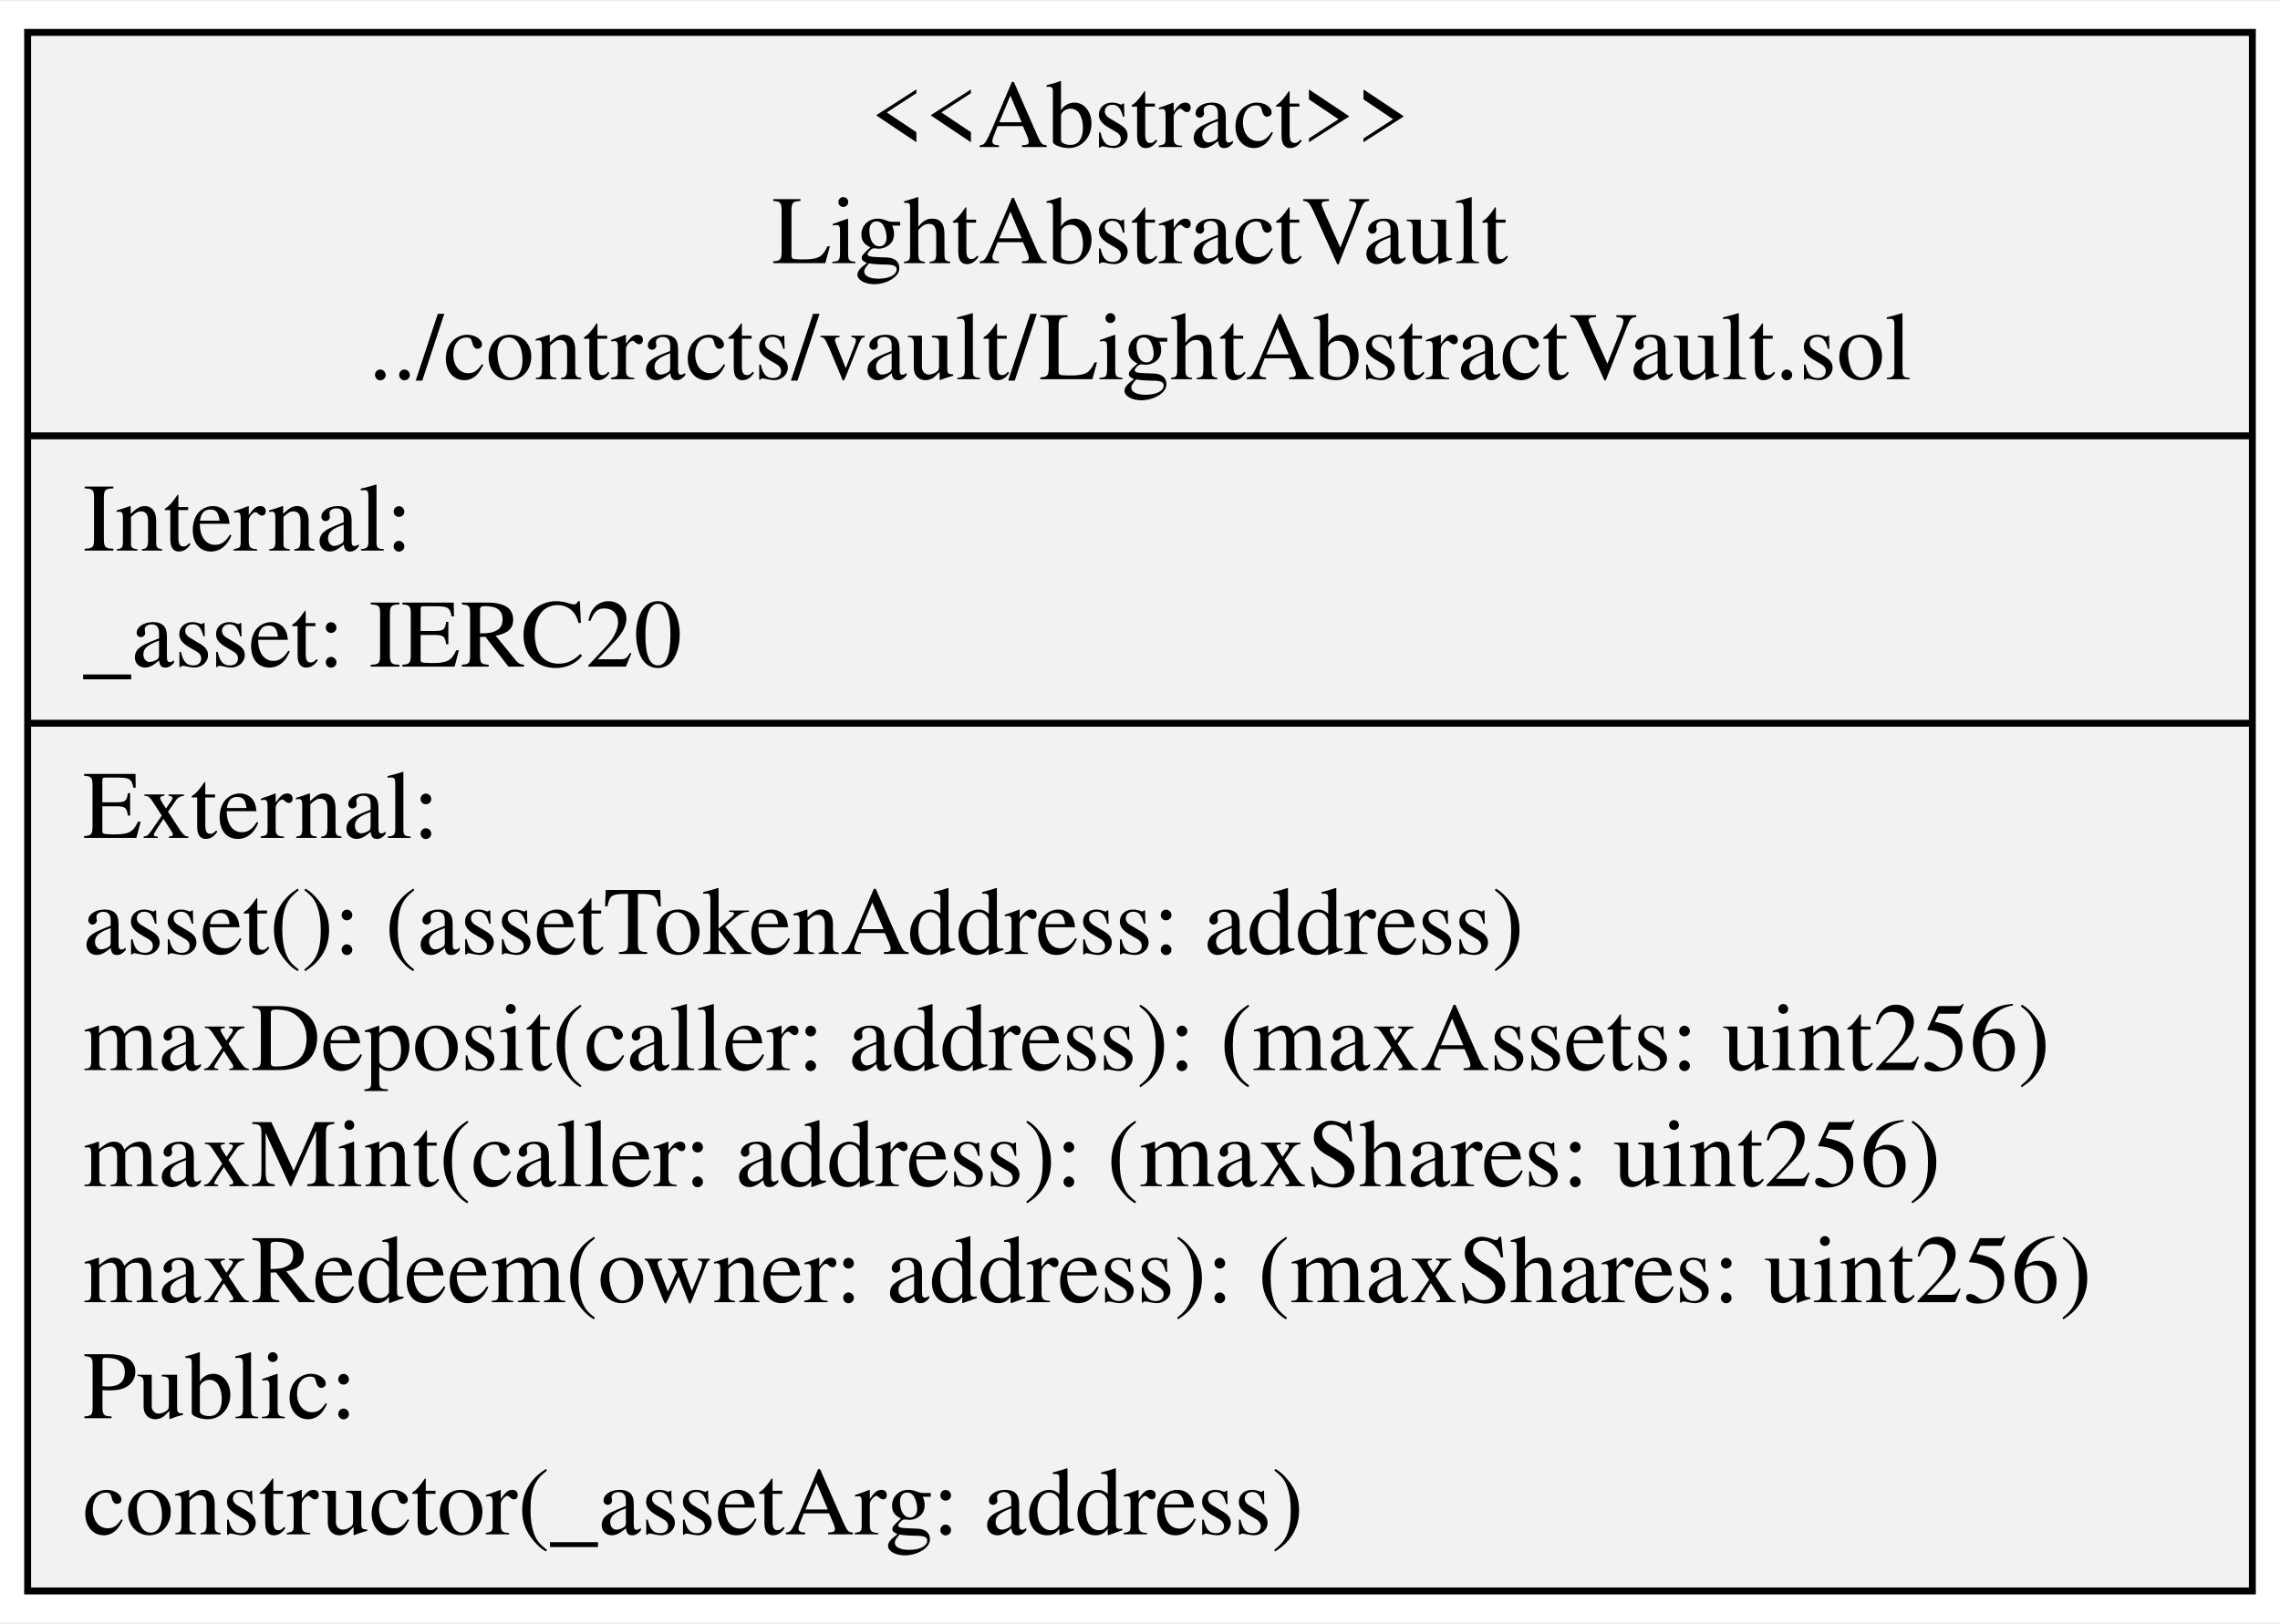
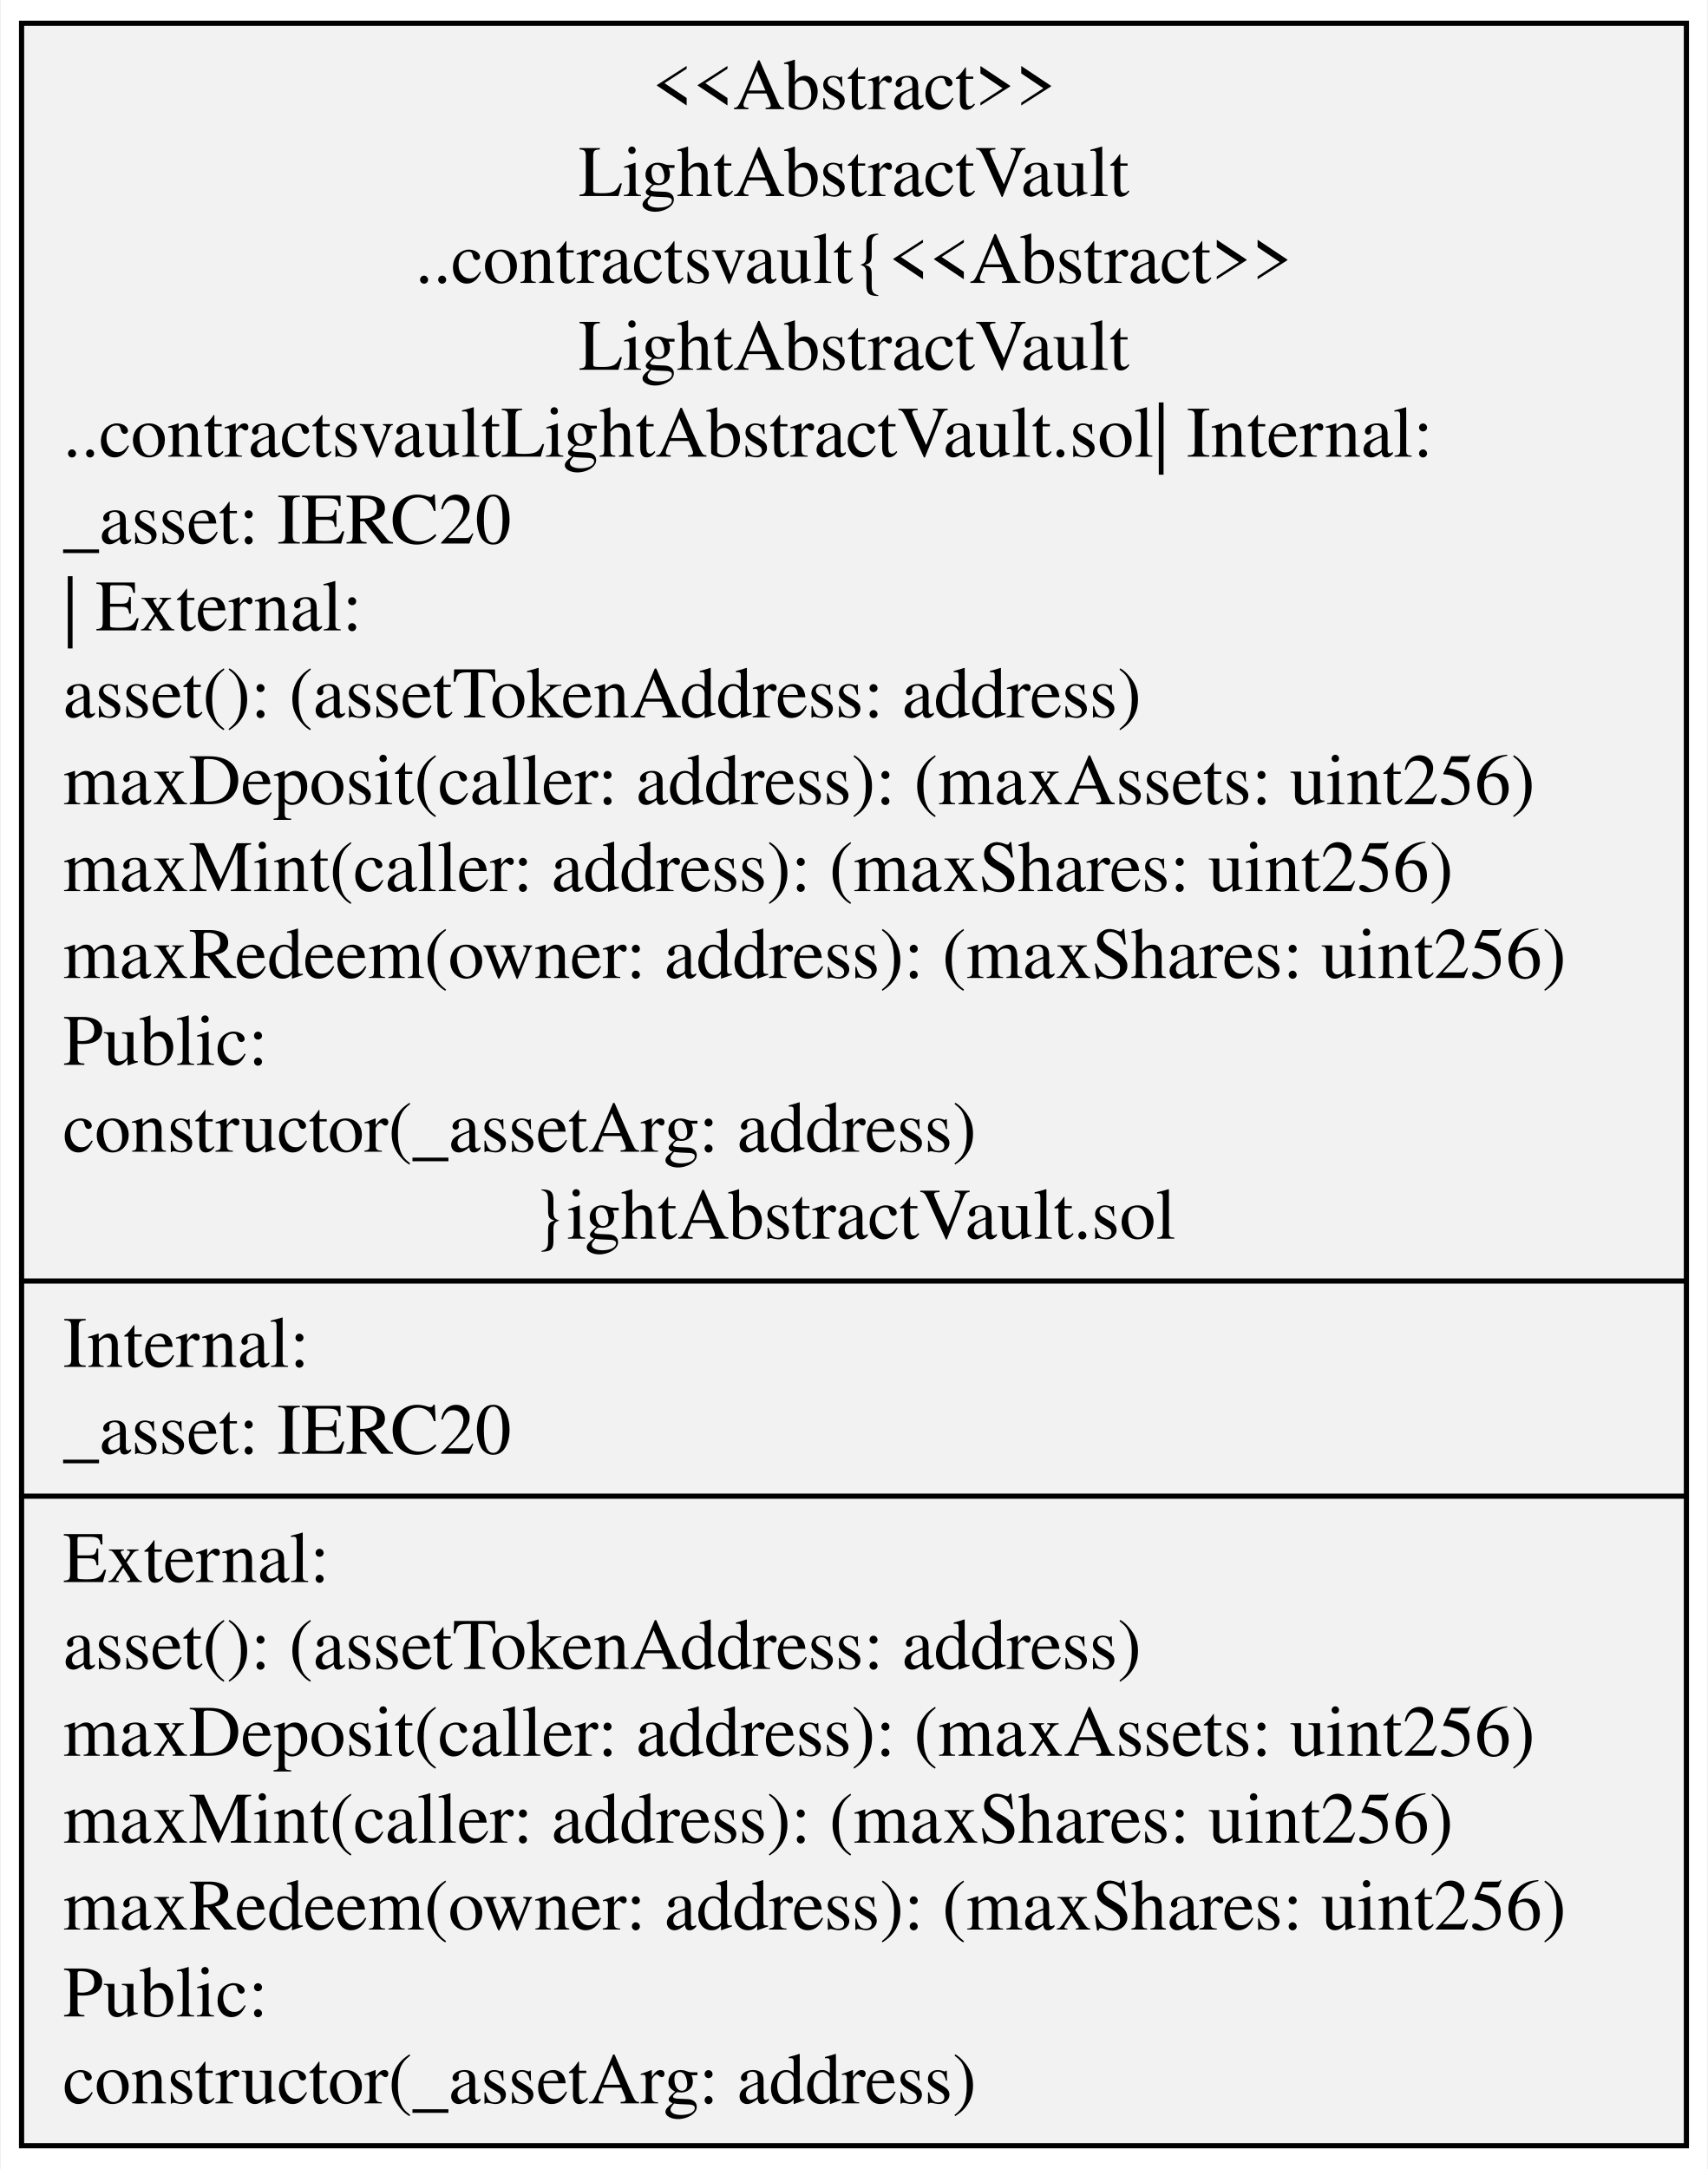
- <svg xmlns="http://www.w3.org/2000/svg" width="330pt" height="235pt" viewBox="0.00 0.00 329.97 234.60">
-   <g id="graph0" class="graph" transform="scale(1 1) rotate(0) translate(4 230.6)">
-     <polygon fill="white" stroke="transparent" points="-4,4 -4,-230.6 325.97,-230.6 325.97,4 -4,4" />
+ <svg xmlns="http://www.w3.org/2000/svg" width="330pt" height="419pt" viewBox="0.00 0.00 329.97 419.40">
+   <g id="graph0" class="graph" transform="scale(1 1) rotate(0) translate(4 415.4)">
+     <polygon fill="white" stroke="transparent" points="-4,4 -4,-415.4 325.97,-415.4 325.97,4 -4,4" />
    <g id="node1" class="node">
-       <polygon fill="#f2f2f2" stroke="black" points="0,-0.5 0,-226.1 321.97,-226.1 321.97,-0.5 0,-0.5" />
-       <text text-anchor="middle" x="160.98" y="-209.5" font-family="Times,serif" font-size="14.00">&lt;&lt;Abstract&gt;&gt;</text>
-       <text text-anchor="middle" x="160.98" y="-192.7" font-family="Times,serif" font-size="14.00">LightAbstractVault</text>
-       <text text-anchor="middle" x="160.98" y="-175.9" font-family="Times,serif" font-size="14.00">../contracts/vault/LightAbstractVault.sol</text>
+       <polygon fill="#f2f2f2" stroke="black" points="0,-0.5 0,-410.9 321.97,-410.9 321.97,-0.5 0,-0.5" />
+       <text text-anchor="middle" x="160.98" y="-394.3" font-family="Times,serif" font-size="14.00">&lt;&lt;Abstract&gt;&gt;</text>
+       <text text-anchor="middle" x="160.98" y="-377.5" font-family="Times,serif" font-size="14.00">LightAbstractVault</text>
+       <text text-anchor="middle" x="160.98" y="-360.7" font-family="Times,serif" font-size="14.00">..contractsvault{&lt;&lt;Abstract&gt;&gt;</text>
+       <text text-anchor="middle" x="160.98" y="-343.9" font-family="Times,serif" font-size="14.00">LightAbstractVault</text>
+       <text text-anchor="start" x="8" y="-327.1" font-family="Times,serif" font-size="14.00">..contractsvaultLightAbstractVault.sol| Internal:</text>
+       <text text-anchor="start" x="8" y="-310.3" font-family="Times,serif" font-size="14.00">   _asset: IERC20</text>
+       <text text-anchor="start" x="8" y="-293.5" font-family="Times,serif" font-size="14.00">| External:</text>
+       <text text-anchor="start" x="8" y="-276.7" font-family="Times,serif" font-size="14.00">    asset(): (assetTokenAddress: address)</text>
+       <text text-anchor="start" x="8" y="-259.9" font-family="Times,serif" font-size="14.00">    maxDeposit(caller: address): (maxAssets: uint256)</text>
+       <text text-anchor="start" x="8" y="-243.1" font-family="Times,serif" font-size="14.00">    maxMint(caller: address): (maxShares: uint256)</text>
+       <text text-anchor="start" x="8" y="-226.3" font-family="Times,serif" font-size="14.00">    maxRedeem(owner: address): (maxShares: uint256)</text>
+       <text text-anchor="start" x="8" y="-209.5" font-family="Times,serif" font-size="14.00">Public:</text>
+       <text text-anchor="start" x="8" y="-192.7" font-family="Times,serif" font-size="14.00">    constructor(_assetArg: address)</text>
+       <text text-anchor="middle" x="160.98" y="-175.9" font-family="Times,serif" font-size="14.00">}ightAbstractVault.sol</text>
      <polyline fill="none" stroke="black" points="0,-167.7 321.97,-167.7 " />
      <text text-anchor="start" x="8" y="-151.1" font-family="Times,serif" font-size="14.00">Internal:</text>
      <text text-anchor="start" x="8" y="-134.3" font-family="Times,serif" font-size="14.00">   _asset: IERC20</text>
      <polyline fill="none" stroke="black" points="0,-126.1 321.97,-126.1 " />
      <text text-anchor="start" x="8" y="-109.5" font-family="Times,serif" font-size="14.00">External:</text>
      <text text-anchor="start" x="8" y="-92.7" font-family="Times,serif" font-size="14.00">    asset(): (assetTokenAddress: address)</text>
      <text text-anchor="start" x="8" y="-75.9" font-family="Times,serif" font-size="14.00">    maxDeposit(caller: address): (maxAssets: uint256)</text>
      <text text-anchor="start" x="8" y="-59.1" font-family="Times,serif" font-size="14.00">    maxMint(caller: address): (maxShares: uint256)</text>
      <text text-anchor="start" x="8" y="-42.3" font-family="Times,serif" font-size="14.00">    maxRedeem(owner: address): (maxShares: uint256)</text>
      <text text-anchor="start" x="8" y="-25.5" font-family="Times,serif" font-size="14.00">Public:</text>
      <text text-anchor="start" x="8" y="-8.7" font-family="Times,serif" font-size="14.00">    constructor(_assetArg: address)</text>
    </g>
  </g>
</svg>
